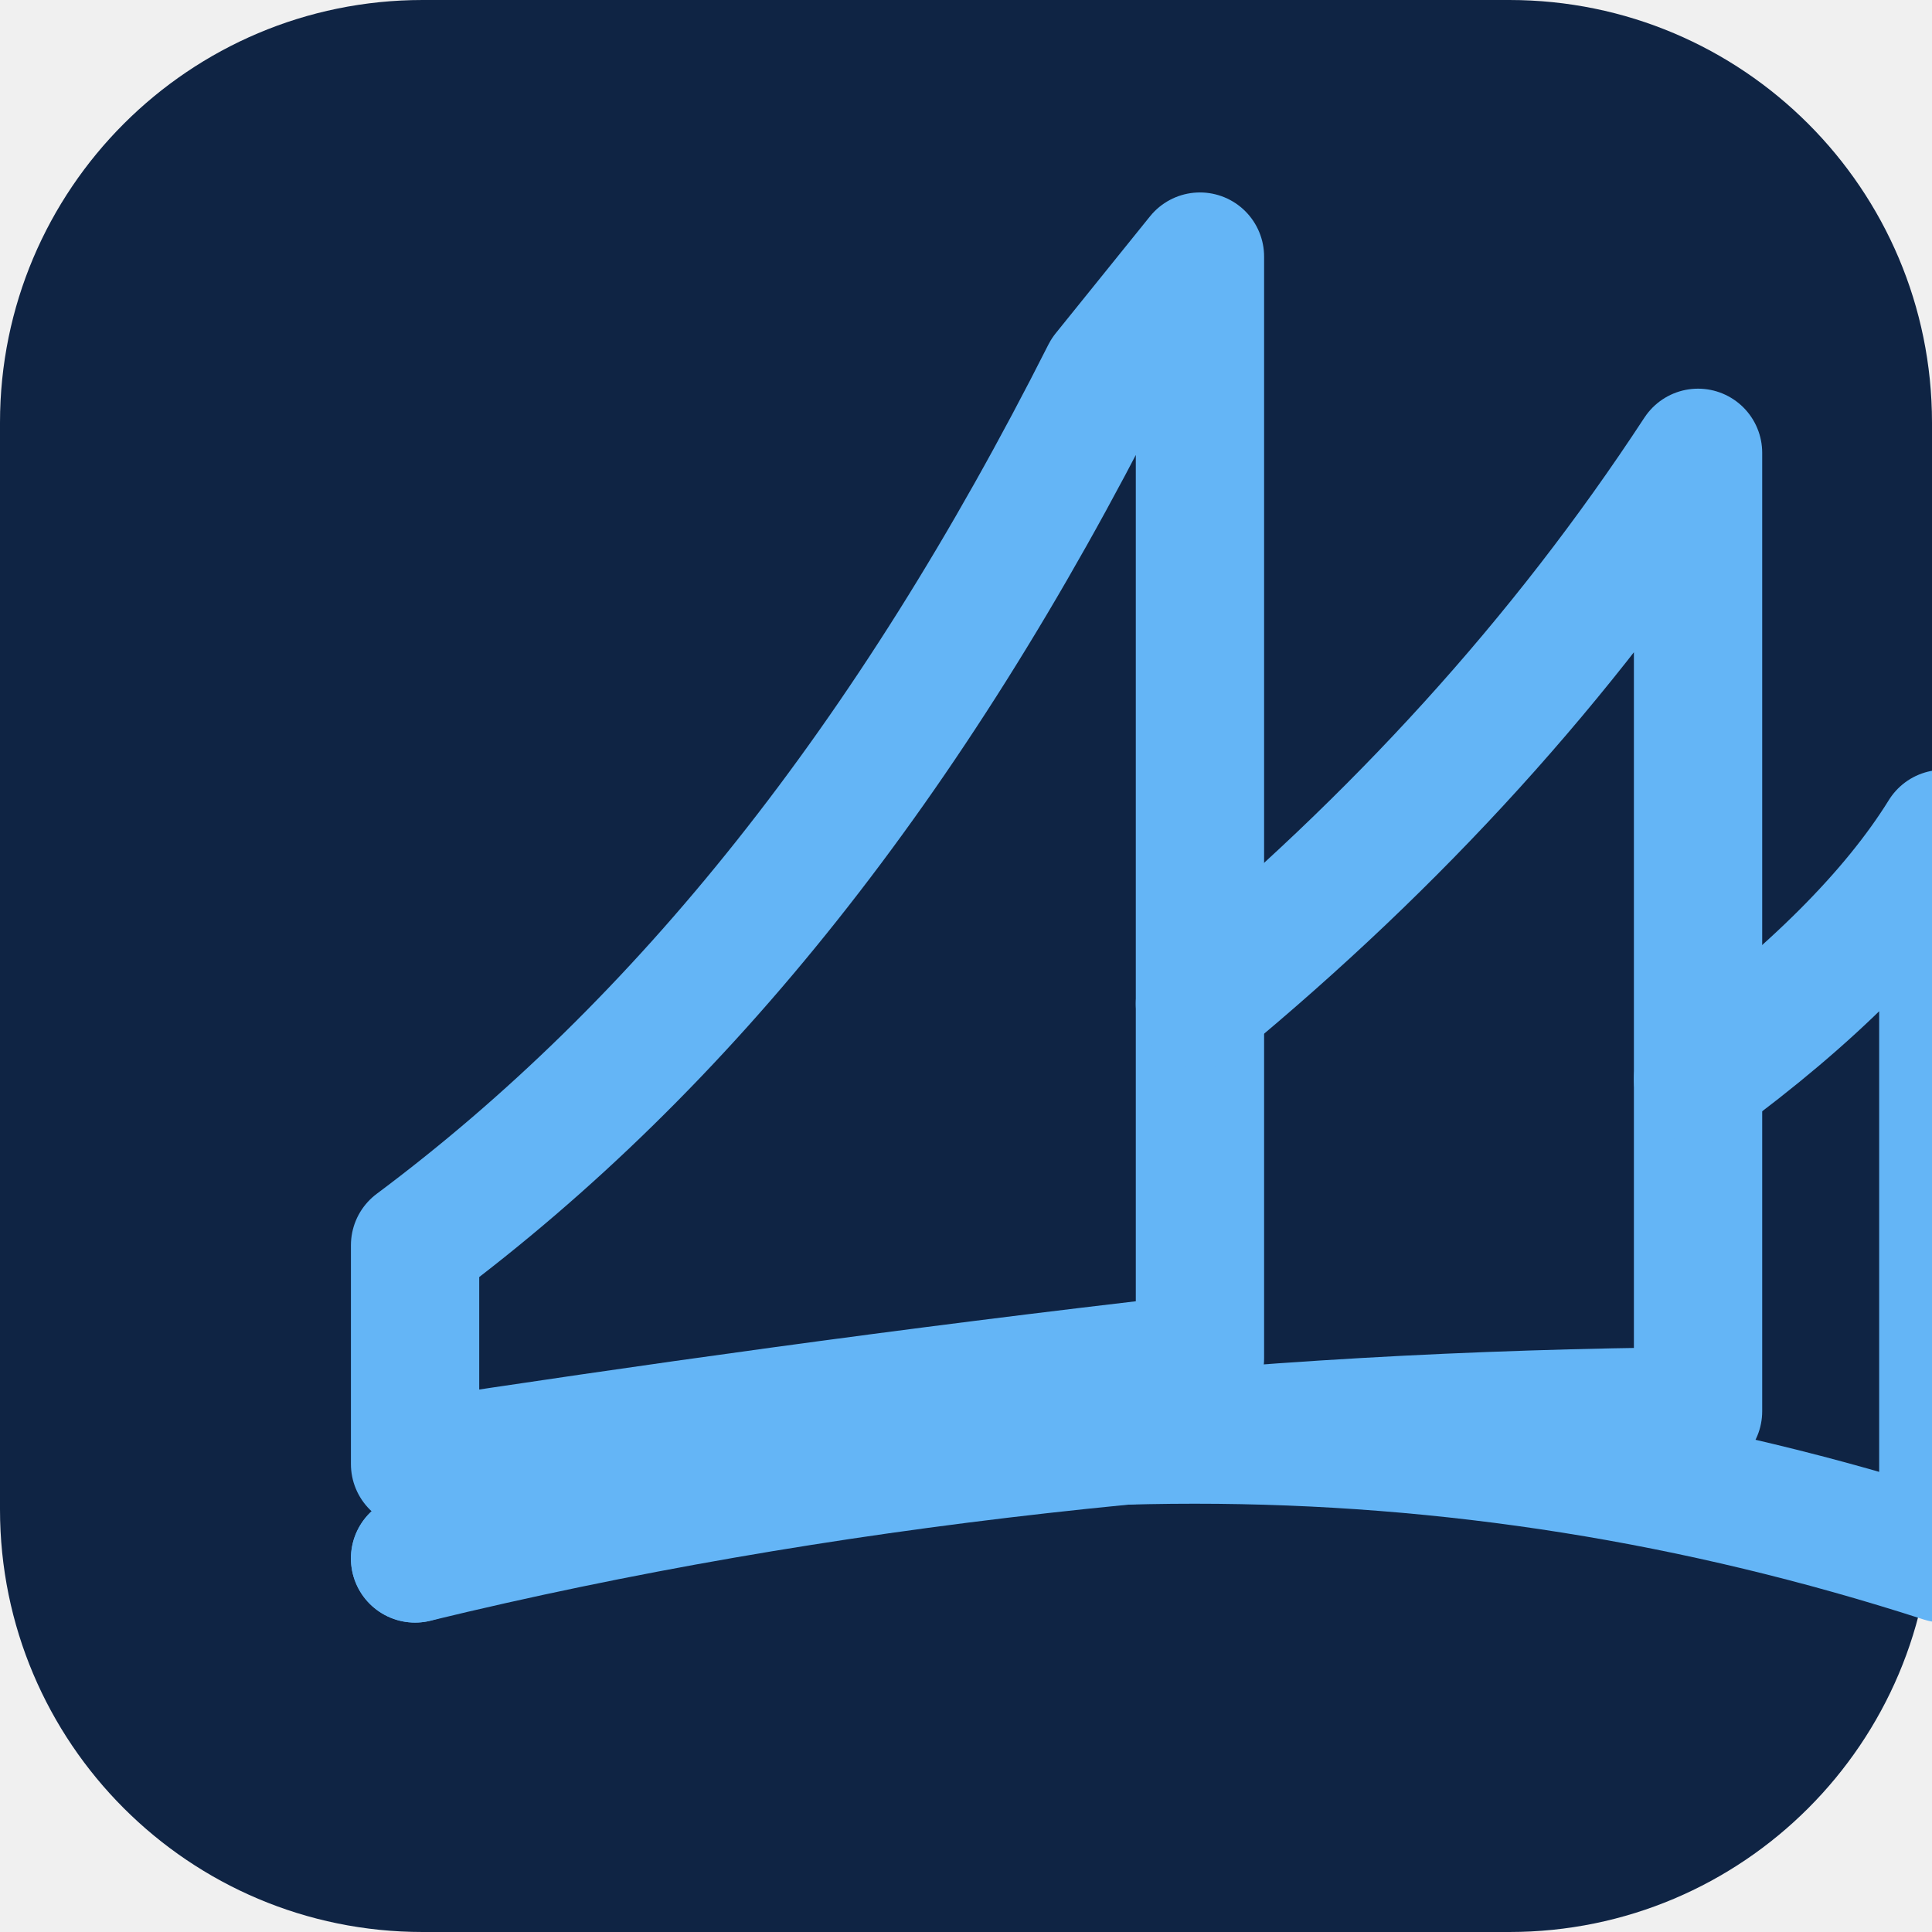
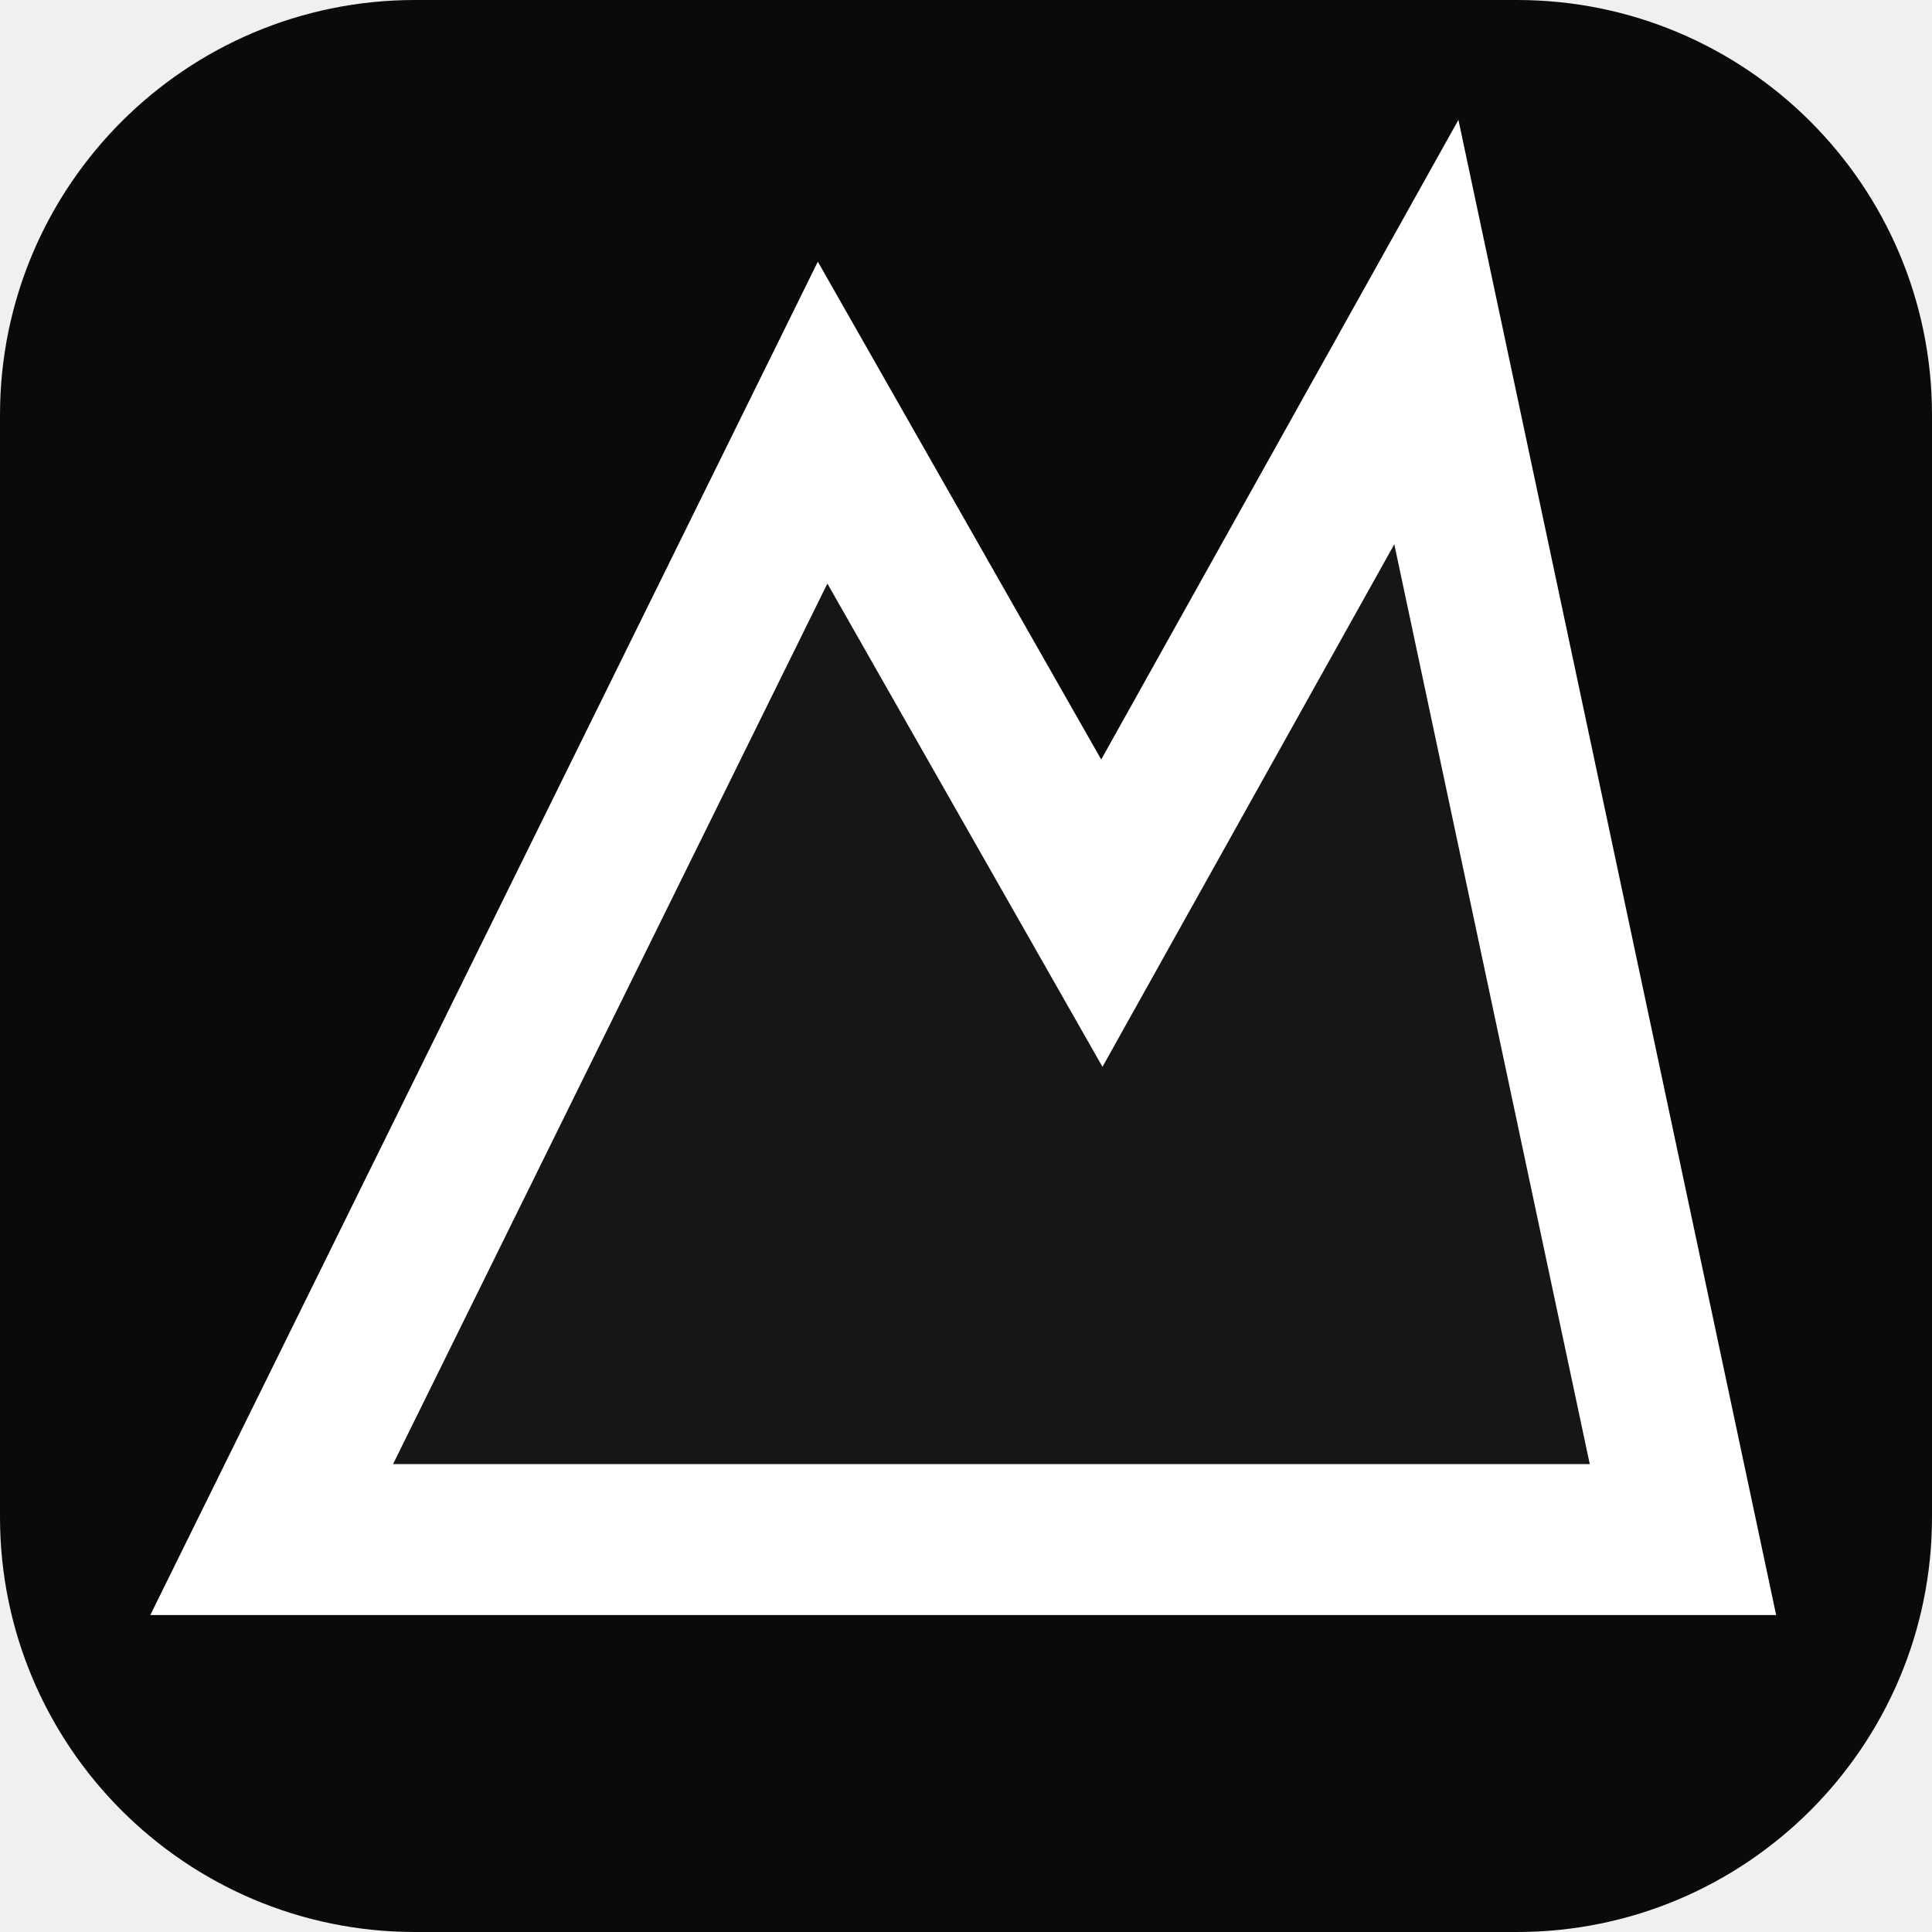
<svg xmlns="http://www.w3.org/2000/svg" viewBox="0 0 512 512" fill="none">
-   <rect width="512" height="512" rx="112" fill="#0F2444" />
-   <path d="M110 388V330C181 277 241 202 293 99L318 68v292C239 369 169 379 110 388Z" stroke="#64B5F6" stroke-width="34" stroke-linejoin="round" stroke-linecap="round" />
-   <path d="M318 266c52-43 96-91 132-146v254c-119 1-233 13-340 39" stroke="#64B5F6" stroke-width="34" stroke-linejoin="round" stroke-linecap="round" />
-   <path d="M450 286c30-22 52-44 65-65v192c-130-42-264-42-405 0" stroke="#64B5F6" stroke-width="34" stroke-linejoin="round" stroke-linecap="round" />
+   <rect width="512" height="512" rx="110" fill="#0a0a0a" />
+   <path d="M72 408 L218 112 L292 242 L378 88 L446 408 Z" stroke="white" stroke-width="40" stroke-linejoin="miter" stroke-miterlimit="12" fill="rgba(255,255,255,0.05)" />
</svg>
